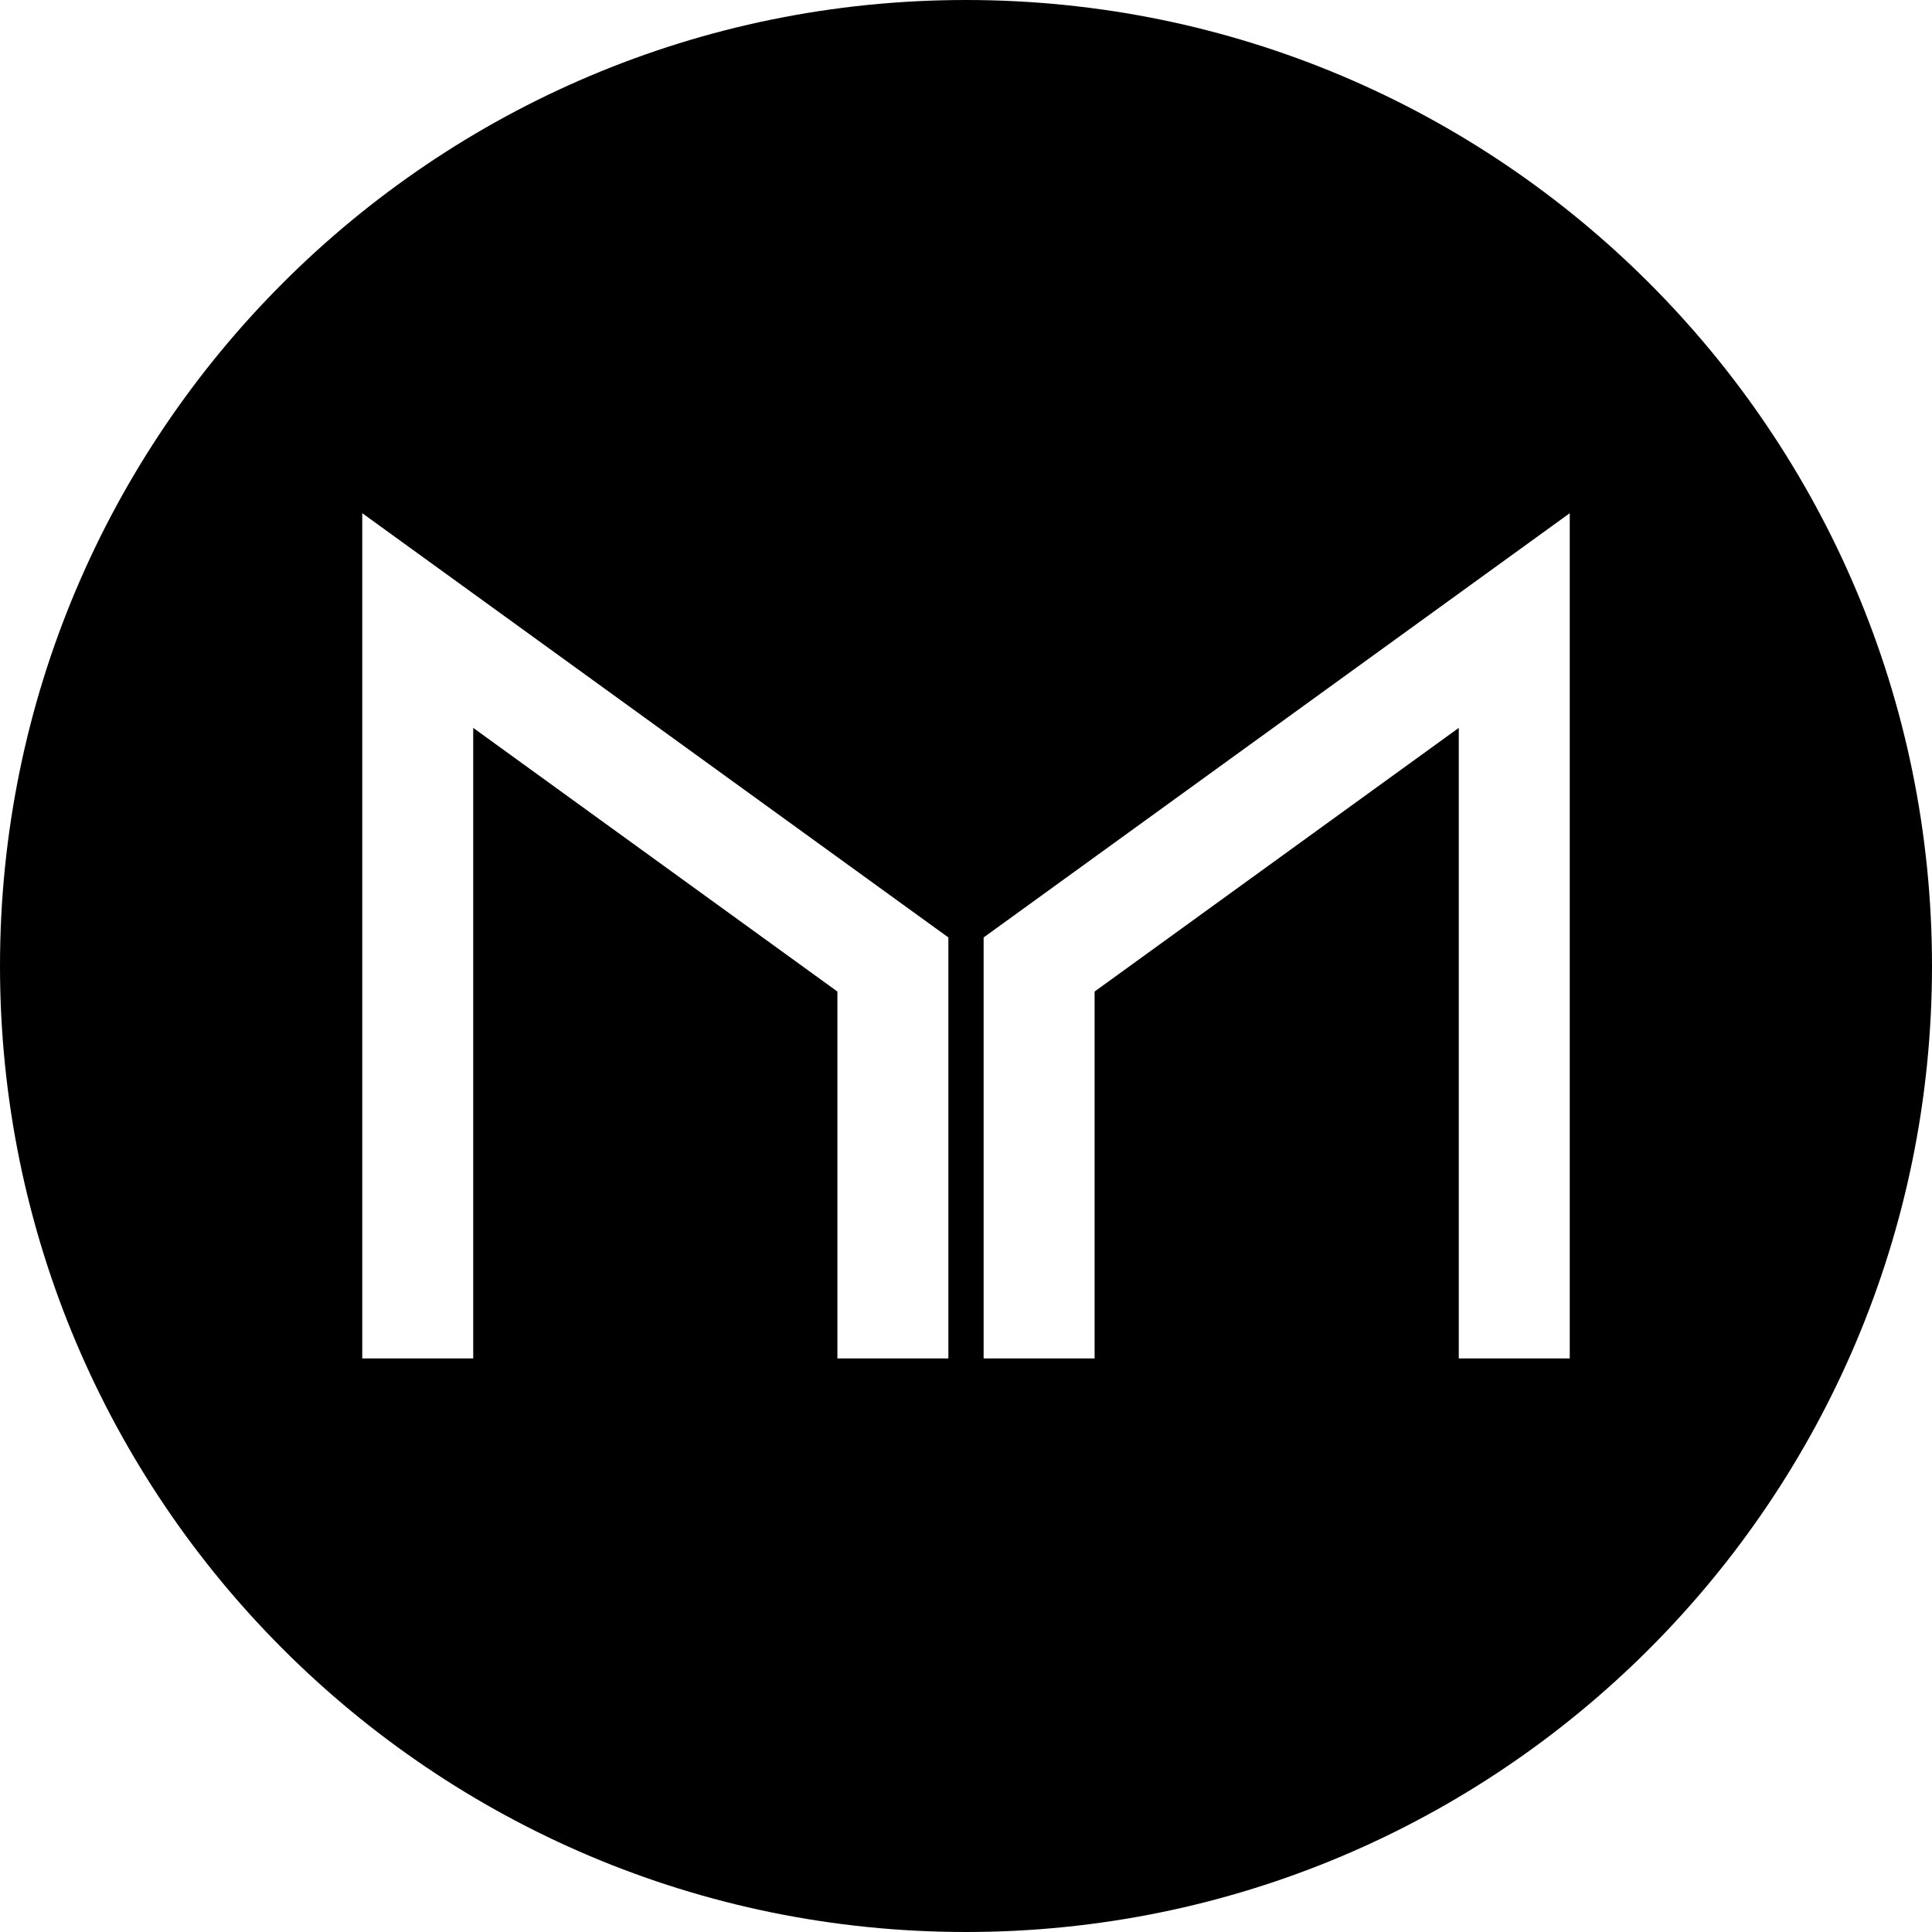
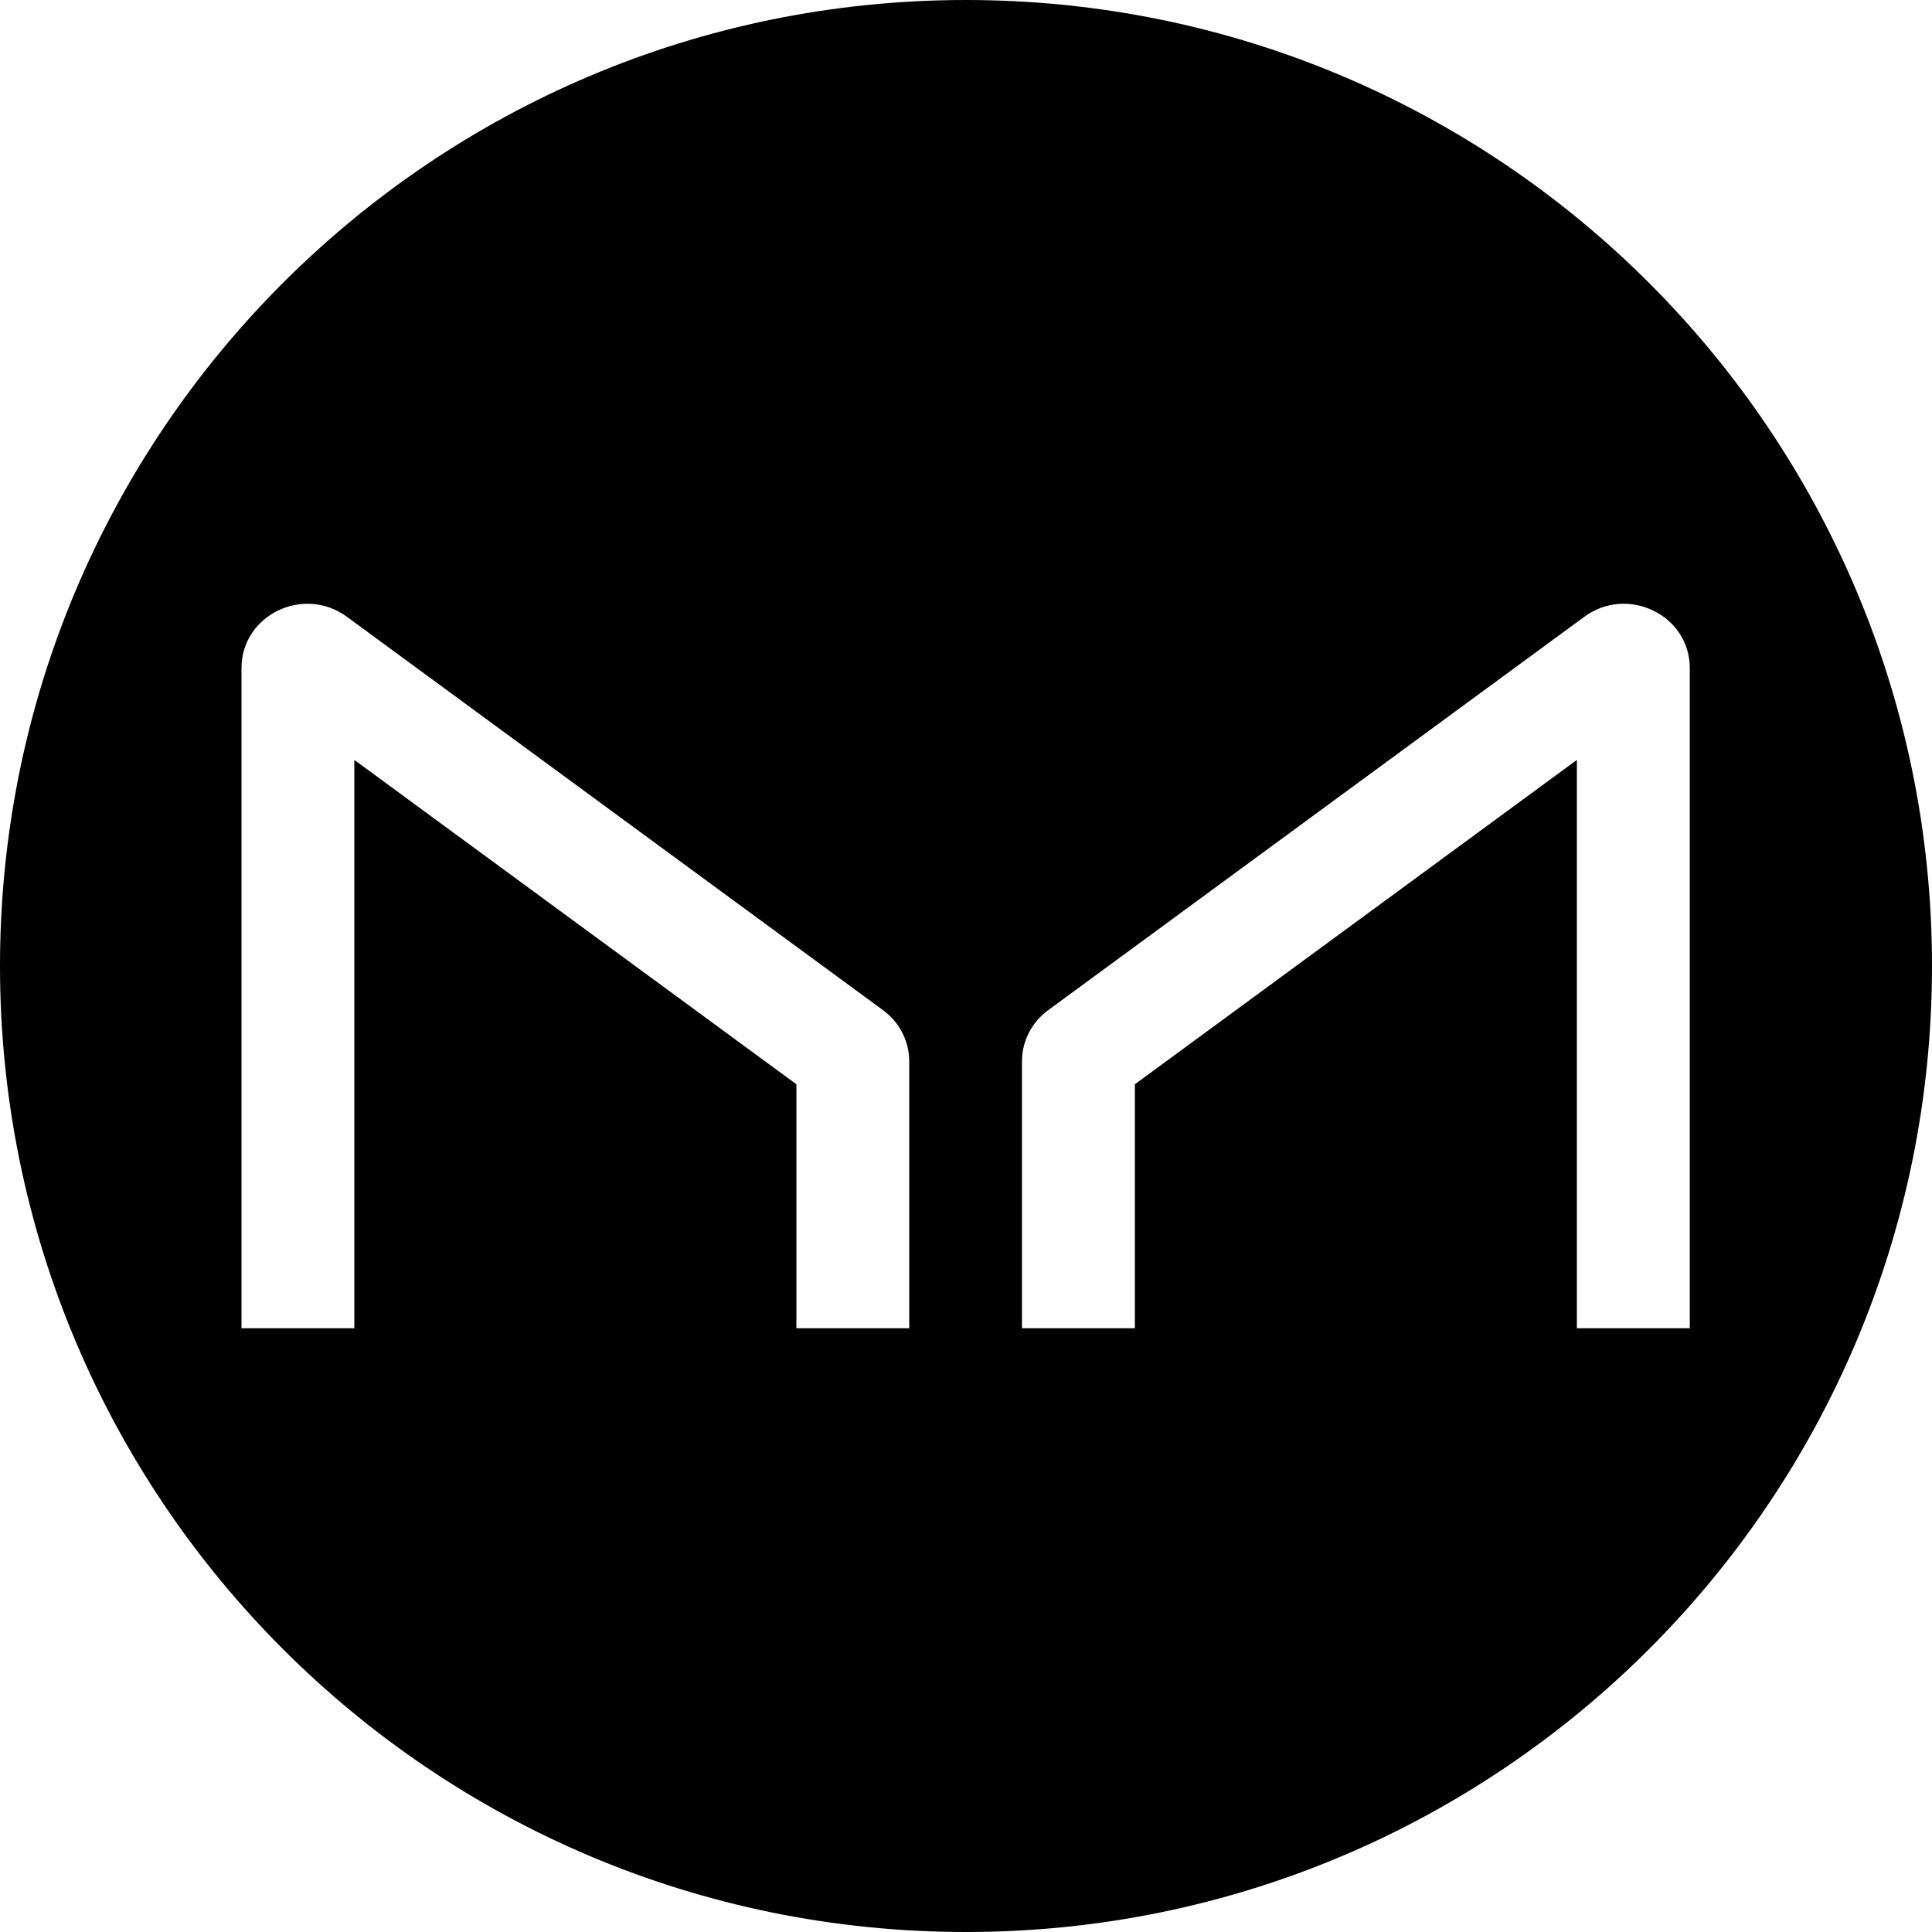
- <svg xmlns="http://www.w3.org/2000/svg" height="32" width="32">
-   <path d="M16 32C7.163 32 0 24.837 0 16S7.163 0 16 0s16 7.163 16 16-7.163 16-16 16zM7.838 12.056l6.032 4.367V22.5h1.838v-6.973L6 8.5v14h1.838zm10.292 4.367l6.032-4.367V22.5H26v-14l-9.708 7.027V22.5h1.838z" fill-rule="evenodd" />
+ <svg xmlns="http://www.w3.org/2000/svg" width="32" height="32" viewBox="0 0 32 32" fill="none">
+   <path fill-rule="evenodd" clip-rule="evenodd" d="M32 16C32 24.837 24.837 32 16 32C7.163 32 0 24.837 0 16C0 7.163 7.163 0 16 0C24.837 0 32 7.163 32 16ZM5.869 12.587V22H4V11.065C4 10.188 5.027 9.688 5.746 10.216L14.625 16.731C14.899 16.931 15.06 17.246 15.06 17.58V22H13.191V17.959L5.869 12.587ZM26.118 12.587V22H27.988V11.065C27.988 10.188 26.96 9.688 26.241 10.216L17.362 16.731C17.088 16.931 16.927 17.246 16.927 17.58V22H18.797V17.959L26.118 12.587Z" fill="black" />
</svg>
